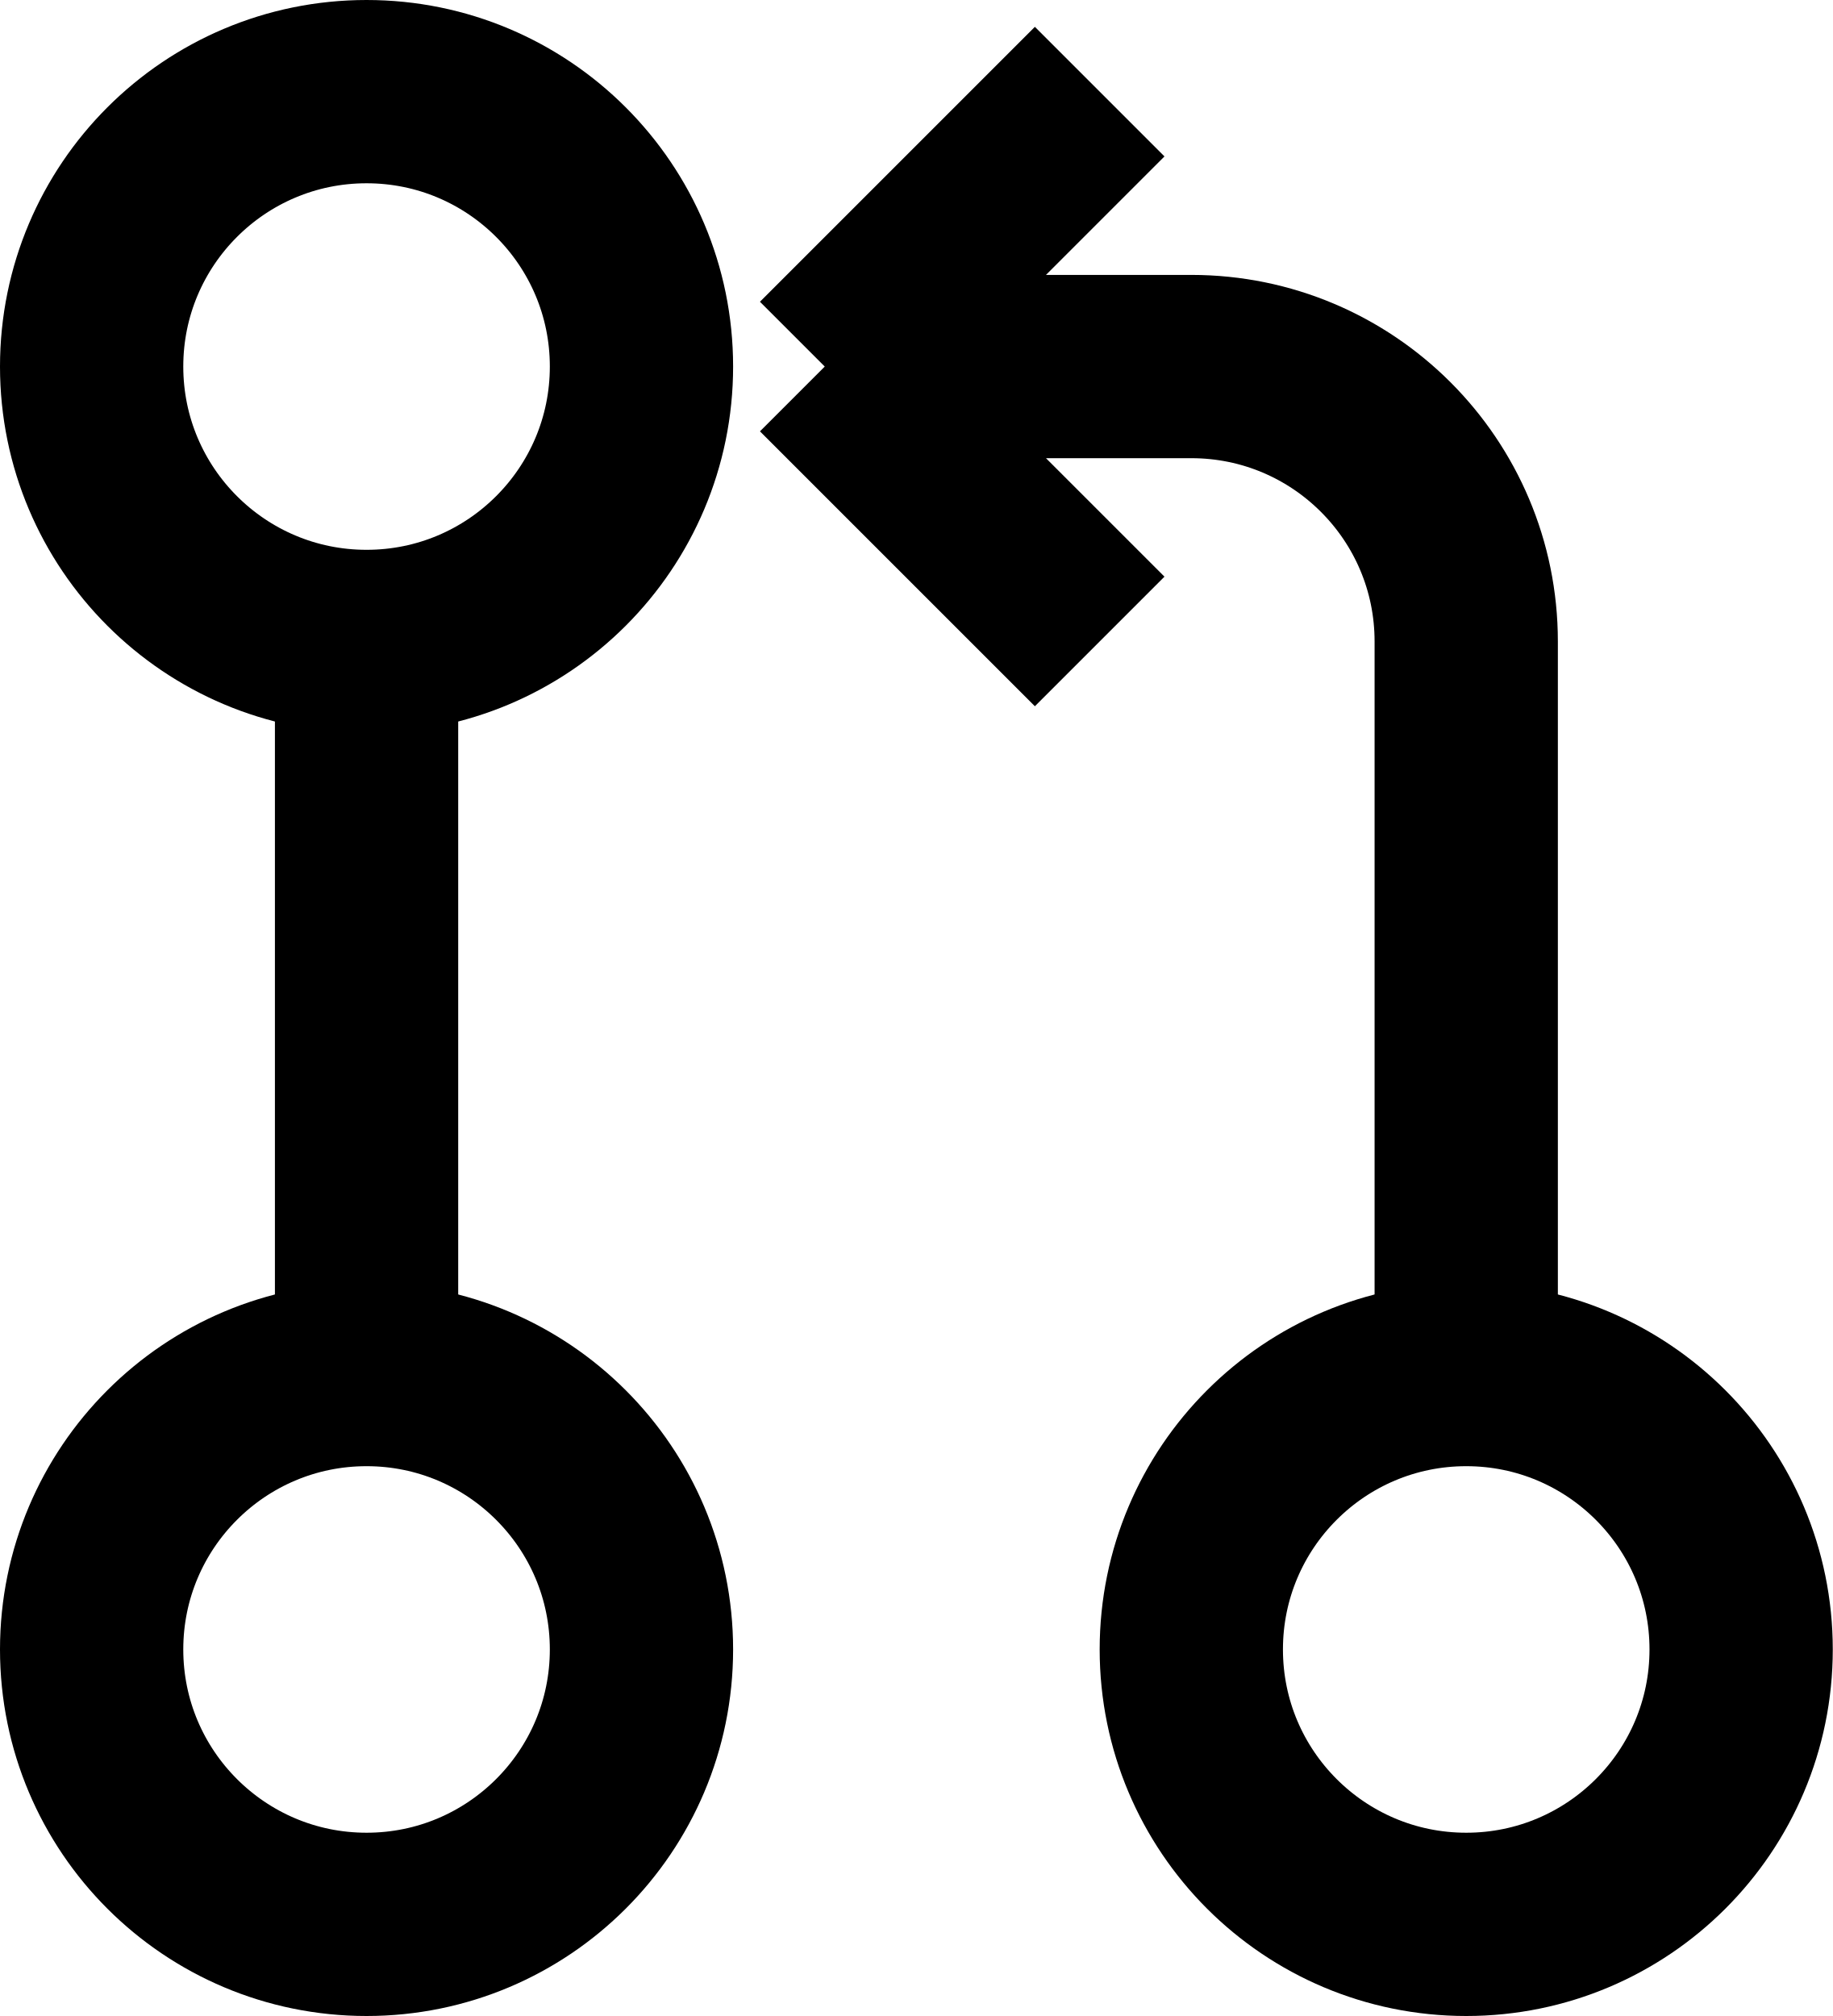
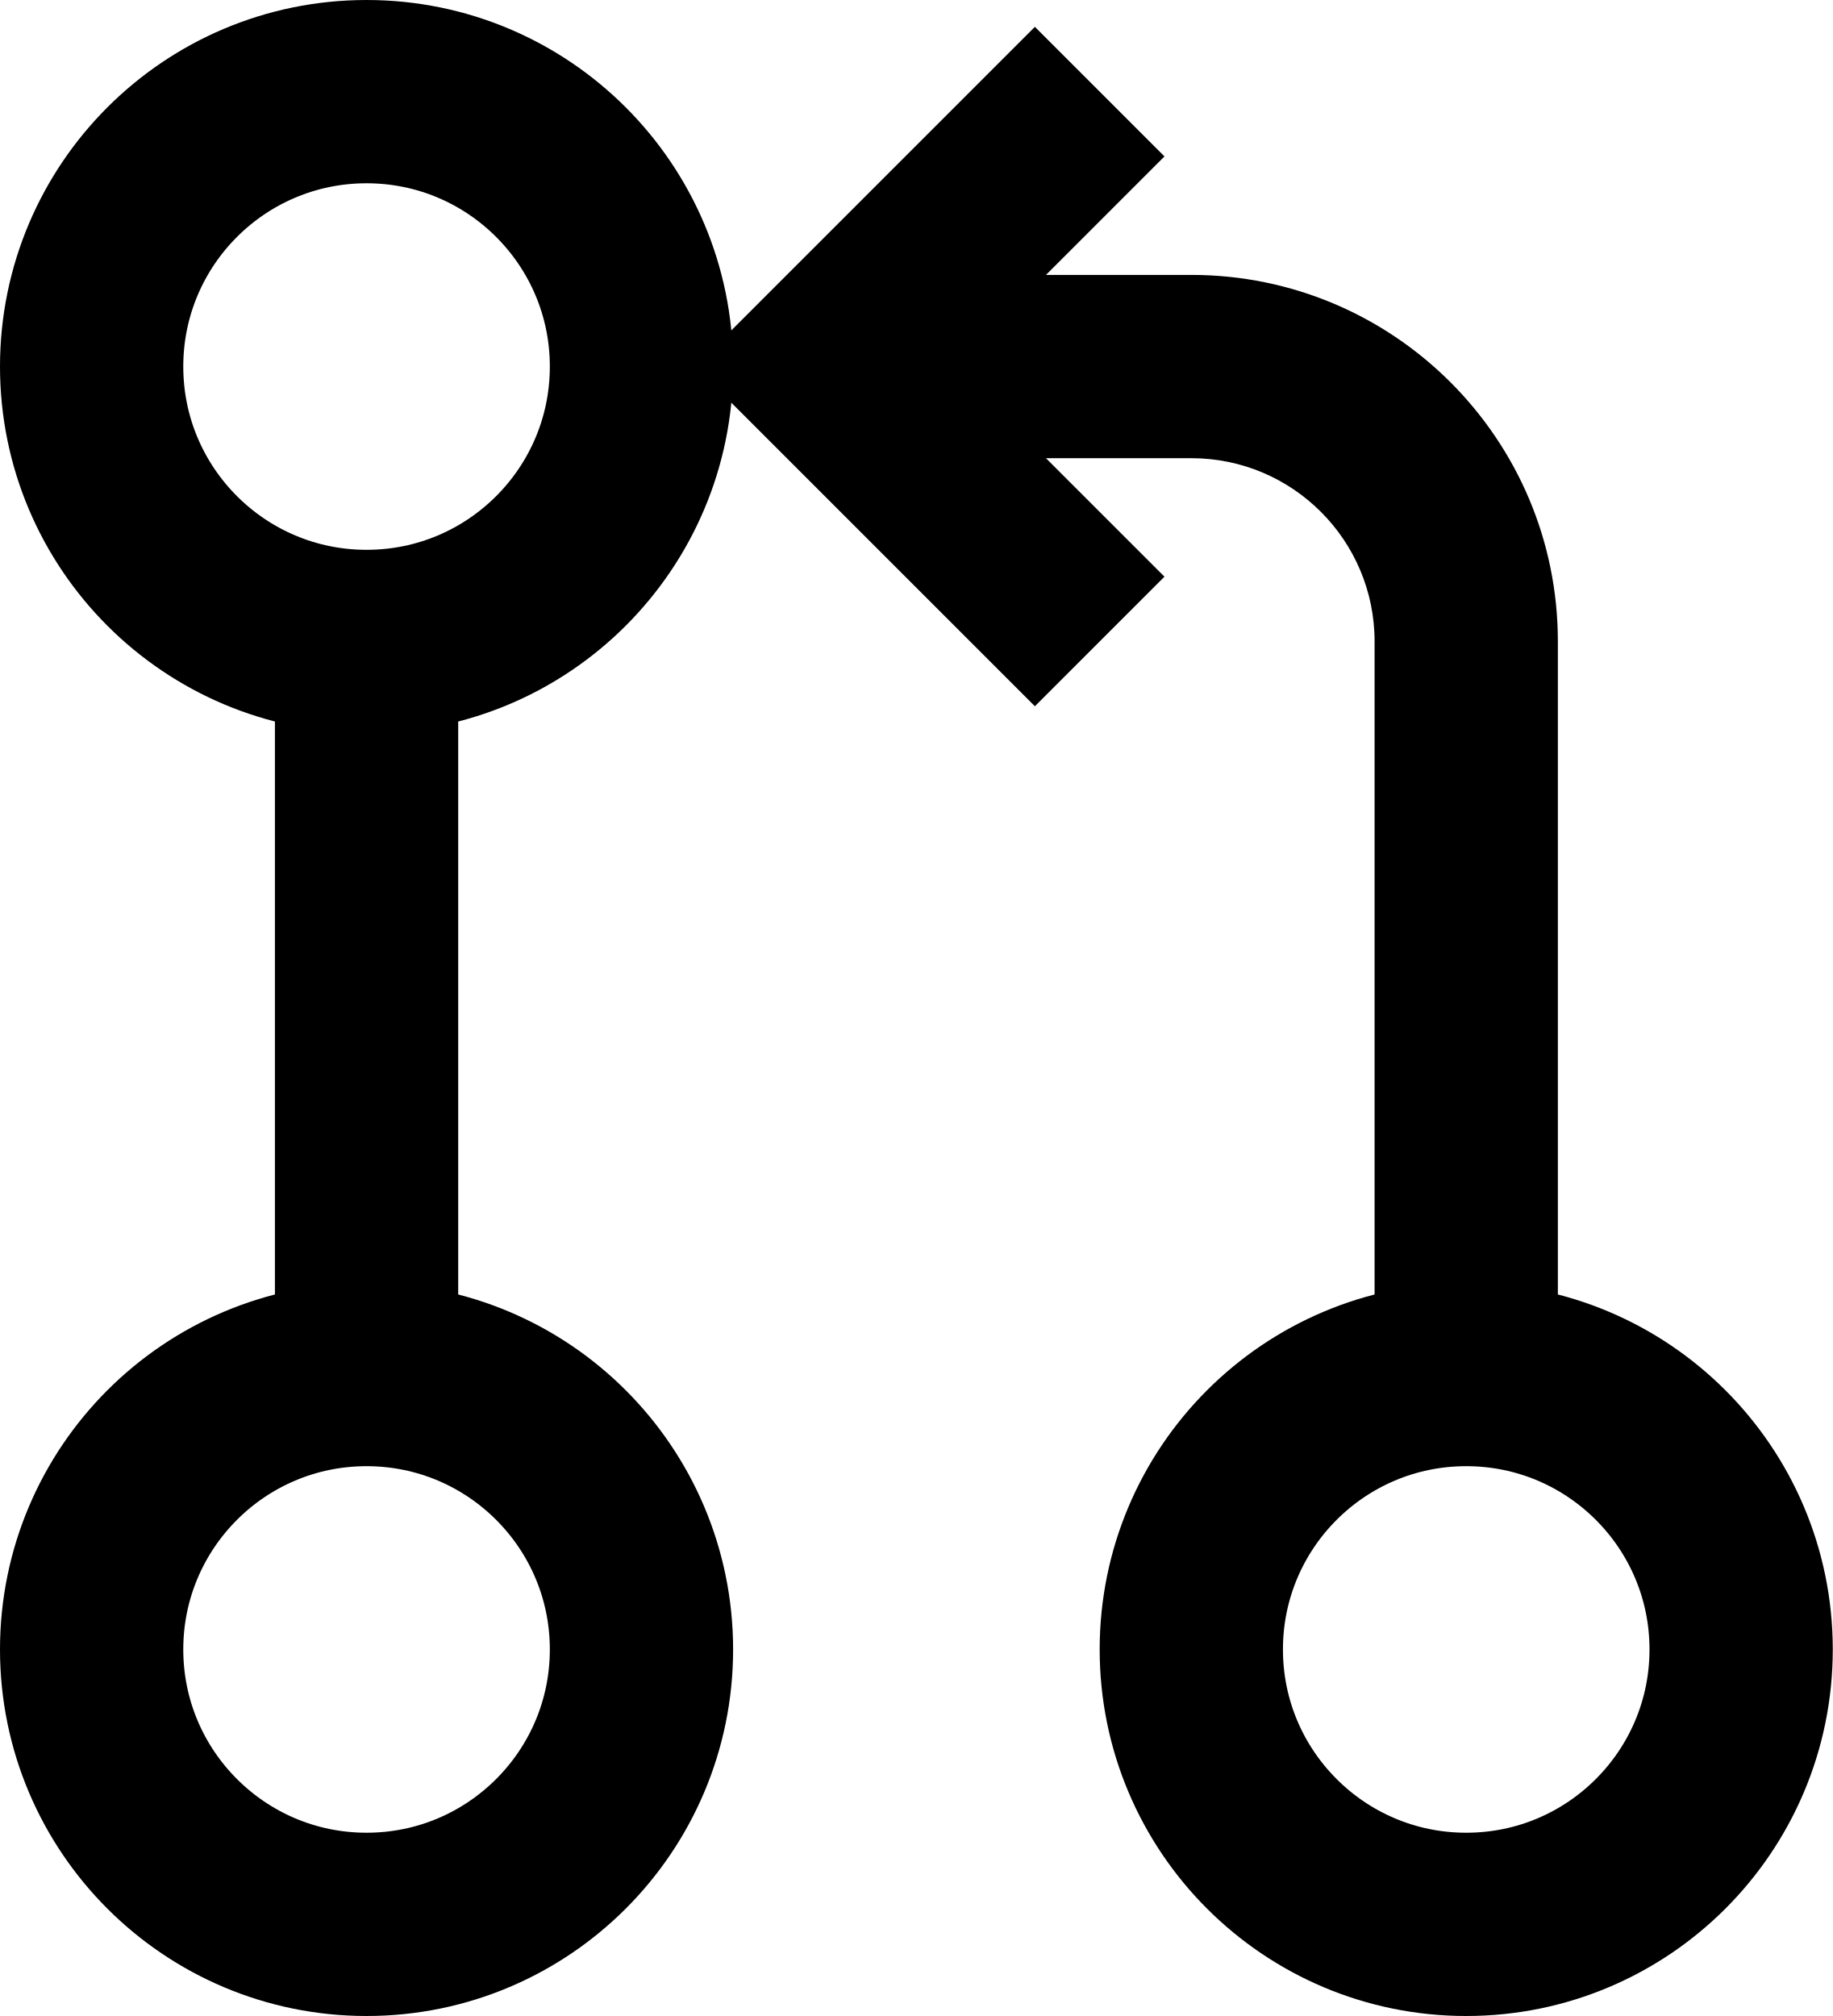
<svg xmlns="http://www.w3.org/2000/svg" width="20" height="22" viewBox="0 0 20 22" fill="none">
  <circle cx="4" cy="4" r="3" stroke="black" stroke-width="2" />
  <circle cx="4" cy="18" r="3" stroke="black" stroke-width="2" />
  <circle cx="16" cy="18" r="3" stroke="black" stroke-width="2" />
-   <path d="M16 15V7C16 5.343 14.657 4 13 4H9M9 4L12 1M9 4L12 7" stroke="black" stroke-width="2" />
+   <path fill-rule="evenodd" clip-rule="evenodd" d="M11.414 5L12.707 6.293L11.293 7.707L7.586 4L11.293 0.293L12.707 1.707L11.414 3H13C15.209 3 17 4.791 17 7V15H15V7C15 5.896 14.105 5 13 5H11.414Z" fill="black" />
  <path d="M4 7L4 15" stroke="black" stroke-width="2" />
</svg>
